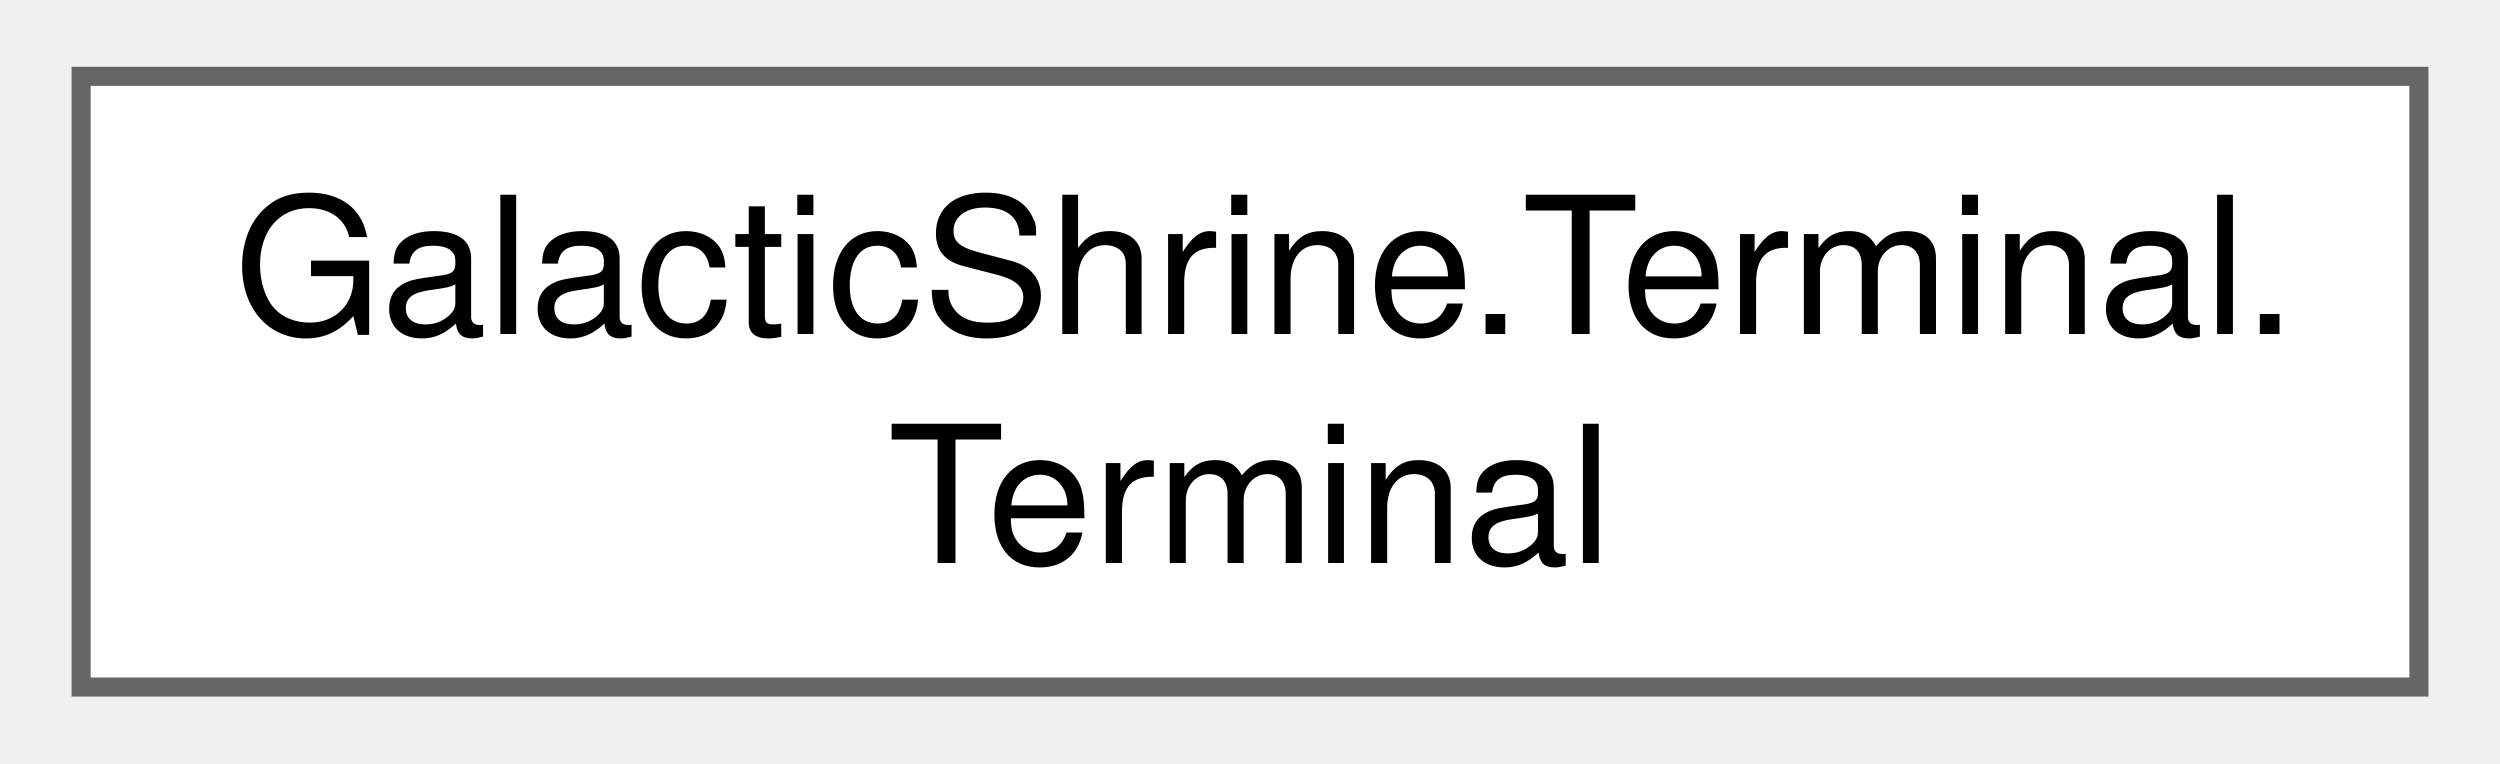
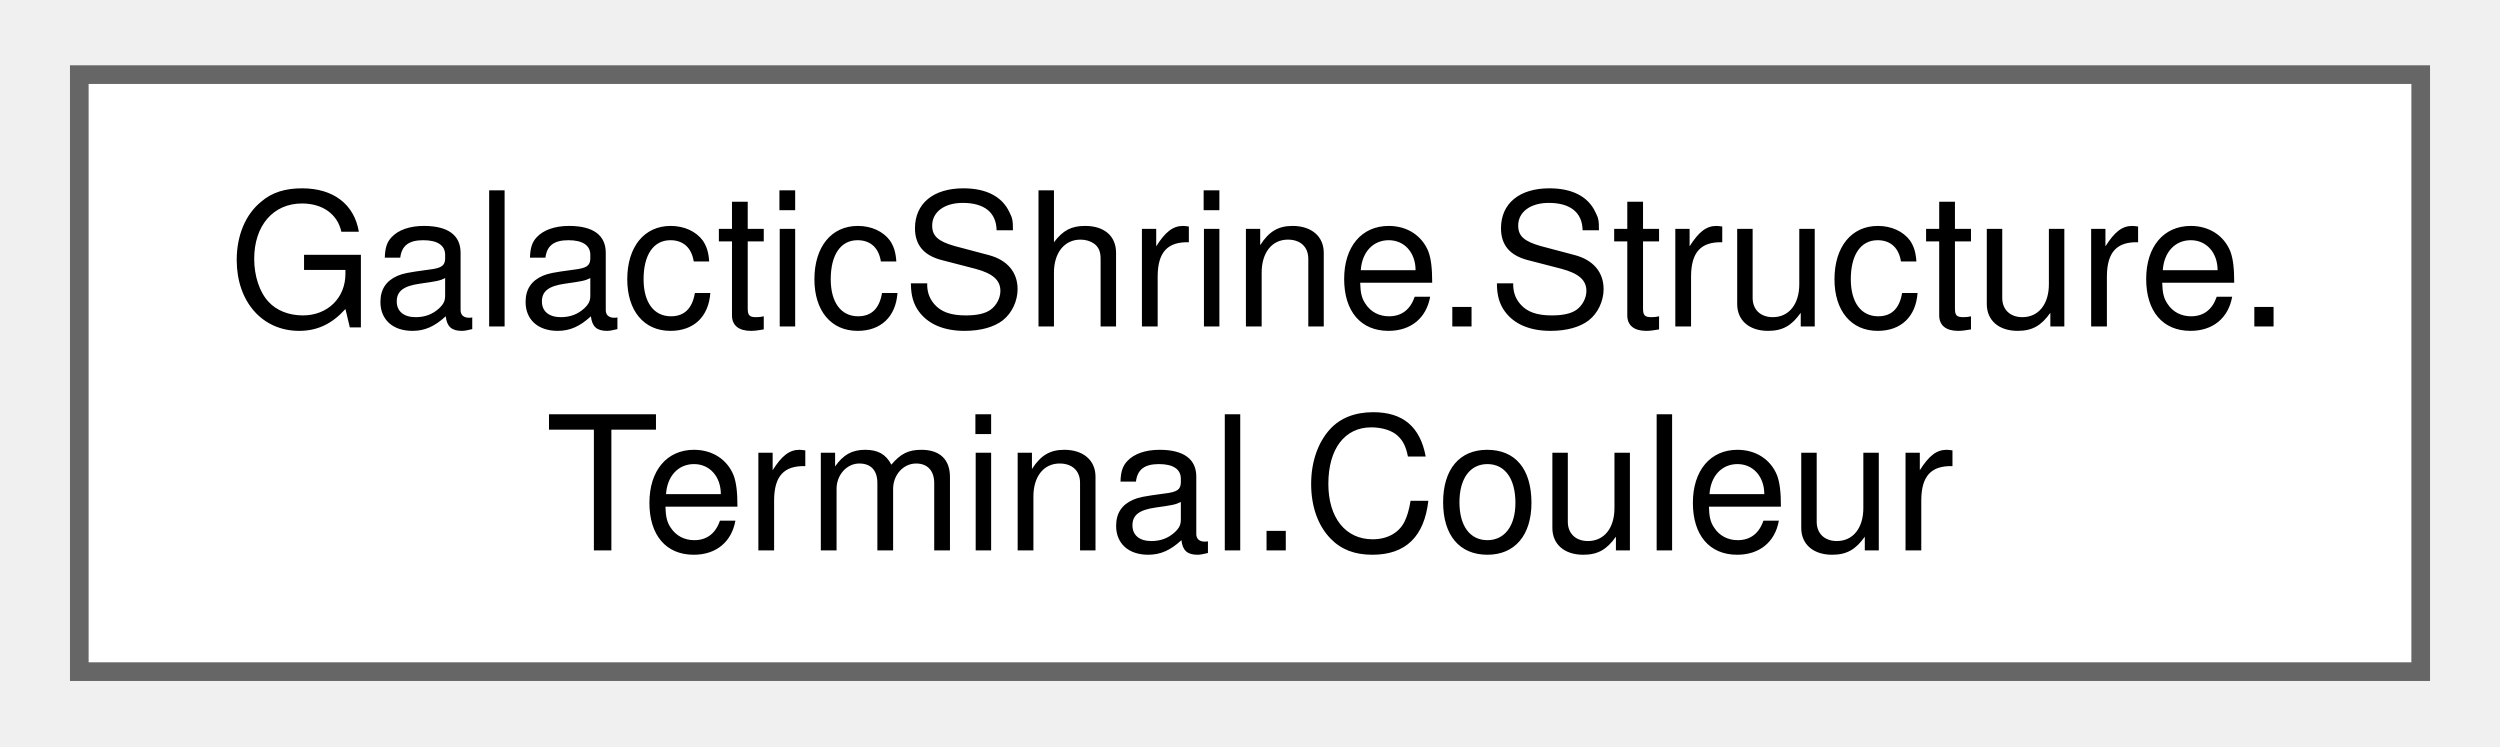
- <svg xmlns="http://www.w3.org/2000/svg" xmlns:xlink="http://www.w3.org/1999/xlink" width="131pt" height="40pt" viewBox="0.00 0.00 130.50 40.00">
+ <svg xmlns="http://www.w3.org/2000/svg" xmlns:xlink="http://www.w3.org/1999/xlink" width="134pt" height="40pt" viewBox="0.00 0.00 133.50 40.00">
  <g id="graph0" class="graph" transform="scale(1 1) rotate(0) translate(4 36)">
    <g id="Node000000" class="node">
      <g id="a_Node000000">
-         <a xlink:href="class_galactic_shrine_1_1_terminal_1_1_terminal.html" target="_top" xlink:title=" ">
-           <polygon fill="white" stroke="#666666" points="122.5,-32 0,-32 0,0 122.5,0 122.5,-32" />
-           <text text-anchor="start" x="8" y="-18.5" font-family="Helvetica,sans-Serif" font-size="10.00">GalacticShrine.Terminal.</text>
-           <text text-anchor="middle" x="61.25" y="-6.5" font-family="Helvetica,sans-Serif" font-size="10.00">Terminal</text>
+         <a xlink:href="struct_galactic_shrine_1_1_structure_1_1_terminal_1_1_couleur.html" target="_top" xlink:title=" ">
+           <polygon fill="white" stroke="#666666" points="125.5,-32 0,-32 0,0 125.5,0 125.5,-32" />
+           <text text-anchor="start" x="8" y="-18.5" font-family="Helvetica,sans-Serif" font-size="10.00">GalacticShrine.Structure.</text>
+           <text text-anchor="middle" x="62.75" y="-6.5" font-family="Helvetica,sans-Serif" font-size="10.00">Terminal.Couleur</text>
        </a>
      </g>
    </g>
  </g>
</svg>
